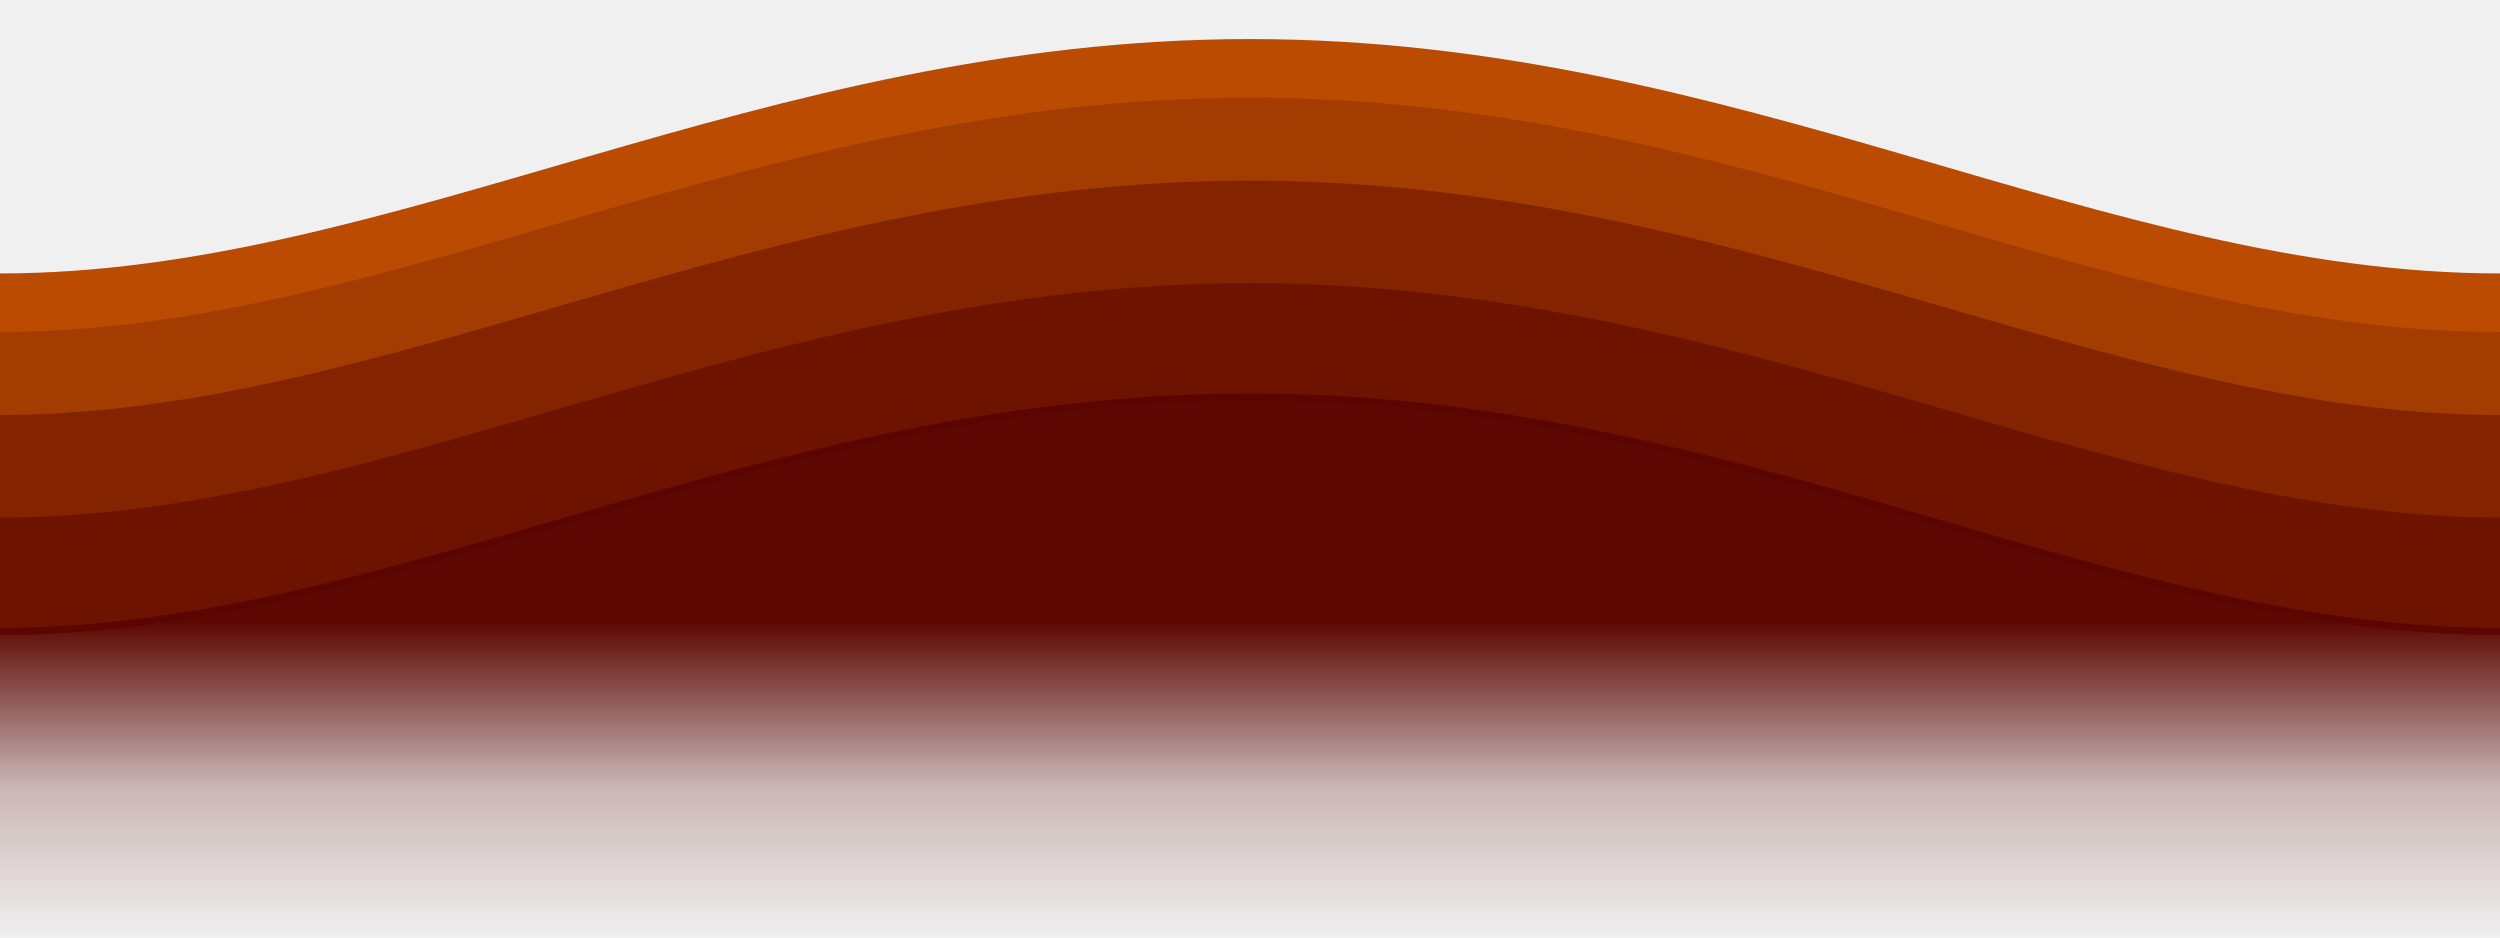
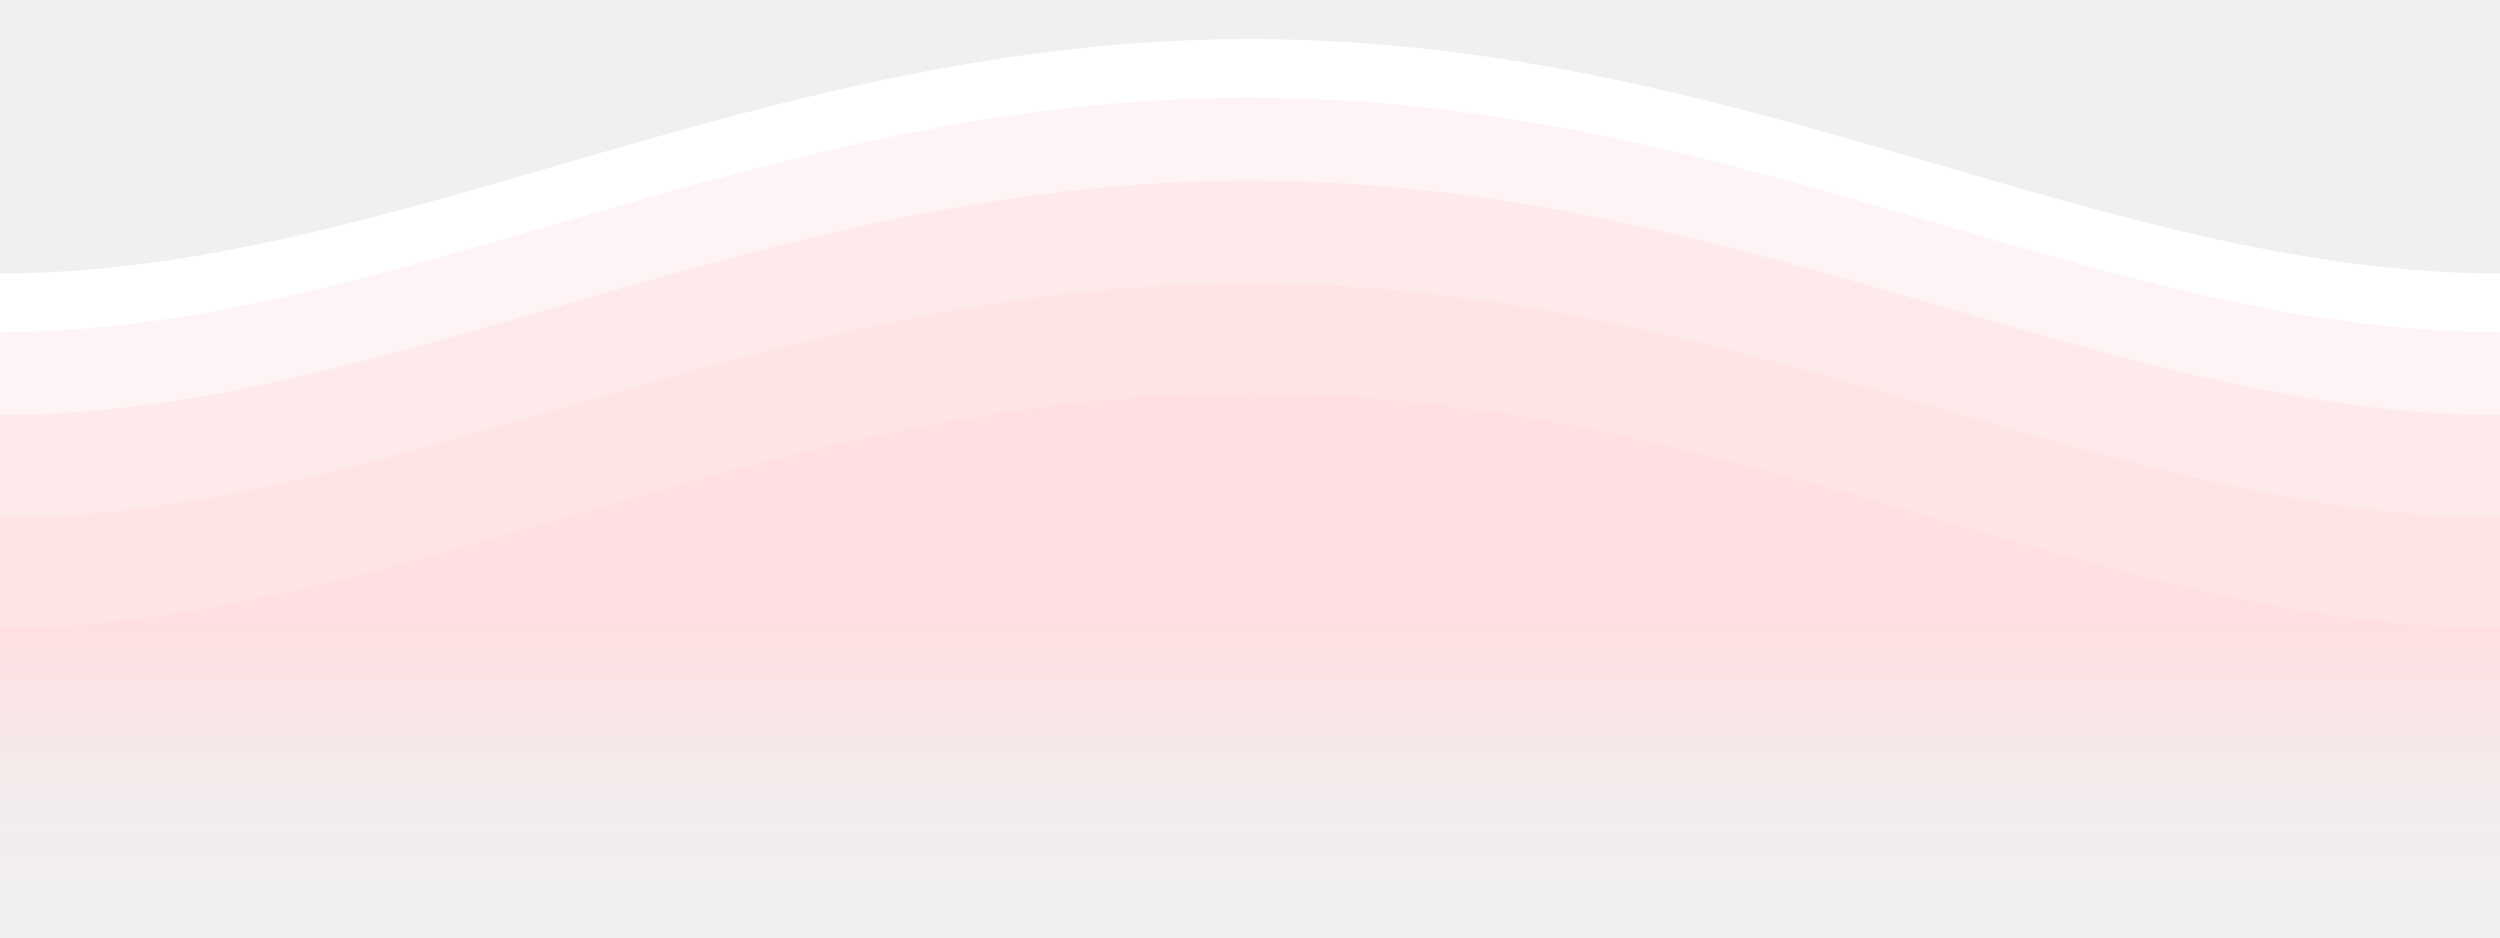
<svg xmlns="http://www.w3.org/2000/svg" xmlns:xlink="http://www.w3.org/1999/xlink" id="svg2" version="1.1" width="128" height="48">
  <defs id="defs6">
    <linearGradient id="linearGradient3617">
-       <stop style="stop-color:#5c0500;stop-opacity:0.988" offset="0" id="stop3619" />
-       <stop style="stop-color:#550502;stop-opacity:0.247;" offset="0.521" id="stop3621" />
-       <stop style="stop-color:#4b0602;stop-opacity:0;" offset="1" id="stop3623" />
+       <stop style="stop-color:#ffdfe1;stop-opacity:1;" offset="0" id="stop3619" />
+       <stop style="stop-color:#ffdfe1;stop-opacity:0.247;" offset="0.521" id="stop3621" />
+       <stop style="stop-color:#ffdfe1;stop-opacity:0;" offset="1" id="stop3623" />
    </linearGradient>
    <linearGradient id="linearGradient3605">
      <stop id="stop3607" offset="0" style="stop-color:#545c9d;stop-opacity:1;" />
      <stop id="stop3613" offset="0.591" style="stop-color:#545c9d;stop-opacity:0.247;" />
      <stop id="stop3611" offset="1" style="stop-color:#545c9d;stop-opacity:0;" />
    </linearGradient>
    <linearGradient id="linearGradient3718">
      <stop style="stop-color:#545c9d;stop-opacity:1;" offset="0" id="stop3720" />
      <stop id="stop3603" offset="0.5" style="stop-color:#545c9d;stop-opacity:0.498;" />
      <stop style="stop-color:#545c9d;stop-opacity:0;" offset="1" id="stop3722" />
    </linearGradient>
    <linearGradient id="linearGradient3706">
      <stop style="stop-color:#9aa3dc;stop-opacity:1;" offset="0" id="stop3708" />
      <stop style="stop-color:#9aa3dc;stop-opacity:0;" offset="1" id="stop3710" />
    </linearGradient>
    <linearGradient xlink:href="#linearGradient3605" id="linearGradient3724" x1="64" y1="31.882" x2="64" y2="48" gradientUnits="userSpaceOnUse" />
    <linearGradient xlink:href="#linearGradient3718" id="linearGradient3728" gradientUnits="userSpaceOnUse" x1="64" y1="39.058" x2="64" y2="48" />
    <linearGradient xlink:href="#linearGradient3718" id="linearGradient3733" gradientUnits="userSpaceOnUse" x1="64" y1="39.058" x2="64" y2="48" />
    <linearGradient xlink:href="#linearGradient3718" id="linearGradient3738" gradientUnits="userSpaceOnUse" x1="64" y1="39.058" x2="64" y2="48" />
    <linearGradient xlink:href="#linearGradient3718" id="linearGradient3743" gradientUnits="userSpaceOnUse" x1="64" y1="39.058" x2="64" y2="48" />
    <linearGradient xlink:href="#linearGradient3617" id="linearGradient3615" gradientUnits="userSpaceOnUse" x1="64" y1="31.882" x2="64" y2="48" />
-     <linearGradient id="linearGradient3617-3">
-       <stop style="stop-color:#a70b0c;stop-opacity:1;" offset="0" id="stop3619-4" />
-       <stop style="stop-color:#a70b0c;stop-opacity:0.247;" offset="0.521" id="stop3621-8" />
-       <stop style="stop-color:#a70b0c;stop-opacity:0;" offset="1" id="stop3623-6" />
-     </linearGradient>
-     <linearGradient id="linearGradient3605-3">
-       <stop id="stop3607-4" offset="0" style="stop-color:#545c9d;stop-opacity:1;" />
-       <stop id="stop3613-3" offset="0.591" style="stop-color:#545c9d;stop-opacity:0.247;" />
-       <stop id="stop3611-7" offset="1" style="stop-color:#545c9d;stop-opacity:0;" />
-     </linearGradient>
-     <linearGradient id="linearGradient3718-3">
-       <stop style="stop-color:#545c9d;stop-opacity:1;" offset="0" id="stop3720-8" />
-       <stop id="stop3603-2" offset="0.5" style="stop-color:#545c9d;stop-opacity:0.498;" />
-       <stop style="stop-color:#545c9d;stop-opacity:0;" offset="1" id="stop3722-0" />
-     </linearGradient>
-     <linearGradient id="linearGradient3706-2">
-       <stop style="stop-color:#9aa3dc;stop-opacity:1;" offset="0" id="stop3708-3" />
-       <stop style="stop-color:#9aa3dc;stop-opacity:0;" offset="1" id="stop3710-8" />
-     </linearGradient>
-     <linearGradient xlink:href="#linearGradient3605-3" id="linearGradient3724-4" x1="64" y1="31.882" x2="64" y2="48" gradientUnits="userSpaceOnUse" />
-     <linearGradient xlink:href="#linearGradient3718-3" id="linearGradient3728-8" gradientUnits="userSpaceOnUse" x1="64" y1="39.058" x2="64" y2="48" />
-     <linearGradient xlink:href="#linearGradient3718-3" id="linearGradient3733-7" gradientUnits="userSpaceOnUse" x1="64" y1="39.058" x2="64" y2="48" />
-     <linearGradient xlink:href="#linearGradient3718-3" id="linearGradient3738-0" gradientUnits="userSpaceOnUse" x1="64" y1="39.058" x2="64" y2="48" />
-     <linearGradient xlink:href="#linearGradient3718-3" id="linearGradient3743-9" gradientUnits="userSpaceOnUse" x1="64" y1="39.058" x2="64" y2="48" />
-     <linearGradient xlink:href="#linearGradient3617-3" id="linearGradient3615-8" gradientUnits="userSpaceOnUse" x1="64" y1="31.882" x2="64" y2="48" />
-     <linearGradient y2="48" x2="64" y1="31.882" x1="64" gradientUnits="userSpaceOnUse" id="linearGradient3615-3" xlink:href="#linearGradient3617-36" />
-     <linearGradient y2="48" x2="64" y1="39.058" x1="64" gradientUnits="userSpaceOnUse" id="linearGradient3743-98" xlink:href="#linearGradient3718-6" />
-     <linearGradient y2="48" x2="64" y1="39.058" x1="64" gradientUnits="userSpaceOnUse" id="linearGradient3738-4" xlink:href="#linearGradient3718-6" />
-     <linearGradient y2="48" x2="64" y1="39.058" x1="64" gradientUnits="userSpaceOnUse" id="linearGradient3733-1" xlink:href="#linearGradient3718-6" />
-     <linearGradient y2="48" x2="64" y1="39.058" x1="64" gradientUnits="userSpaceOnUse" id="linearGradient3728-9" xlink:href="#linearGradient3718-6" />
-     <linearGradient gradientUnits="userSpaceOnUse" y2="48" x2="64" y1="31.882" x1="64" id="linearGradient3724-6" xlink:href="#linearGradient3605-4" />
-     <linearGradient id="linearGradient3706-0">
-       <stop id="stop3708-2" offset="0" style="stop-color:#9aa3dc;stop-opacity:1;" />
-       <stop id="stop3710-3" offset="1" style="stop-color:#9aa3dc;stop-opacity:0;" />
-     </linearGradient>
-     <linearGradient id="linearGradient3718-6">
-       <stop id="stop3720-2" offset="0" style="stop-color:#545c9d;stop-opacity:1;" />
-       <stop style="stop-color:#545c9d;stop-opacity:0.498;" offset="0.5" id="stop3603-1" />
-       <stop id="stop3722-4" offset="1" style="stop-color:#545c9d;stop-opacity:0;" />
-     </linearGradient>
-     <linearGradient id="linearGradient3605-4">
-       <stop style="stop-color:#545c9d;stop-opacity:1;" offset="0" id="stop3607-1" />
-       <stop style="stop-color:#545c9d;stop-opacity:0.247;" offset="0.591" id="stop3613-0" />
-       <stop style="stop-color:#545c9d;stop-opacity:0;" offset="1" id="stop3611-4" />
-     </linearGradient>
-     <linearGradient id="linearGradient3617-36">
-       <stop id="stop3619-43" offset="0" style="stop-color:#5c0500;stop-opacity:1;" />
-       <stop id="stop3621-4" offset="0.776" style="stop-color:#550502;stop-opacity:0.247;" />
-       <stop id="stop3623-4" offset="1" style="stop-color:#4b0602;stop-opacity:0;" />
-     </linearGradient>
  </defs>
-   <path style="color:#000000;fill:#bb4b00;fill-opacity:1;fill-rule:nonzero;stroke:none;stroke-width:0;stroke-linecap:round;stroke-linejoin:round;stroke-miterlimit:4;stroke-opacity:1;stroke-dashoffset:0;marker:none;visibility:visible;display:inline;overflow:visible;enable-background:accumulate" d="M 64 2 C 38.959 2 20.132 14 0 14 L 0 32.5 C 20.035 32.5 38.959 20.5 64 20.5 C 89.041 20.5 107.567 32.5 128 32.5 L 128 14 C 107.615 14 89.041 2 64 2 z " id="rect2818" />
-   <path style="color:#000000;fill:#a23c00;fill-opacity:1;fill-rule:nonzero;stroke:none;stroke-width:0;stroke-linecap:round;stroke-linejoin:round;stroke-miterlimit:4;stroke-opacity:1;stroke-dashoffset:0;marker:none;visibility:visible;display:inline;overflow:visible;enable-background:accumulate" d="M 64 5 C 38.959 5 19.996 17 0 17 L 0 32.5 C 20.035 32.5 38.959 20.5 64 20.5 C 89.041 20.5 107.567 32.5 128 32.5 L 128 17 C 107.443 17 89.041 5 64 5 z " id="path3595" />
-   <path style="color:#000000;fill:#832300;fill-opacity:1;fill-rule:nonzero;stroke:none;stroke-width:0;stroke-linecap:round;stroke-linejoin:round;stroke-miterlimit:4;stroke-opacity:1;stroke-dashoffset:0;marker:none;visibility:visible;display:inline;overflow:visible;enable-background:accumulate" d="M 64 9.25 C 38.959 9.25 19.958 21.25 0 21.25 L 0 32.5 C 20.035 32.5 38.959 20.5 64 20.5 C 89.041 20.5 107.567 32.5 128 32.5 L 128 21.25 C 108.021 21.25 89.041 9.25 64 9.25 z " id="path3597" />
-   <path style="color:#000000;fill:#6d1300;fill-opacity:1;fill-rule:nonzero;stroke:none;stroke-width:0;stroke-linecap:round;stroke-linejoin:round;stroke-miterlimit:4;stroke-opacity:1;stroke-dashoffset:0;marker:none;visibility:visible;display:inline;overflow:visible;enable-background:accumulate" d="M 64 14.5 C 38.959 14.5 19.958 26.5 0 26.5 L 0 32.5 C 20.035 32.5 38.959 20.5 64 20.5 C 89.041 20.5 107.567 32.5 128 32.5 L 128 26.5 C 108.172 26.5 89.041 14.5 64 14.5 z " id="path3599" />
-   <path id="path3691" d="m 64,20.146 c -25.041,0 -43.965,12 -64,12 L 0,48 l 128,0 0,-15.854 c -20.433,0 -38.959,-12 -64,-12 z" style="color:#000000;fill:url(#linearGradient3615);fill-opacity:1.0;fill-rule:nonzero;stroke:none;stroke-width:0;marker:none;visibility:visible;display:inline;overflow:visible;enable-background:accumulate" />
+   <path style="color:#000000;fill:#ffffff;fill-opacity:1;fill-rule:nonzero;stroke:none;stroke-width:0;stroke-linecap:round;stroke-linejoin:round;stroke-miterlimit:4;stroke-opacity:1;stroke-dashoffset:0;marker:none;visibility:visible;display:inline;overflow:visible;enable-background:accumulate" d="M 64 2 C 38.959 2 20.132 14 0 14 L 0 32.5 C 20.035 32.5 38.959 20.5 64 20.5 C 89.041 20.5 107.567 32.5 128 32.5 L 128 14 C 107.615 14 89.041 2 64 2 z " id="rect2818" />
+   <path style="color:#000000;fill:#fff4f5;fill-opacity:1;fill-rule:nonzero;stroke:none;stroke-width:0;stroke-linecap:round;stroke-linejoin:round;stroke-miterlimit:4;stroke-opacity:1;stroke-dashoffset:0;marker:none;visibility:visible;display:inline;overflow:visible;enable-background:accumulate" d="M 64 5 C 38.959 5 19.996 17 0 17 L 0 32.5 C 20.035 32.5 38.959 20.5 64 20.5 C 89.041 20.5 107.567 32.5 128 32.5 L 128 17 C 107.443 17 89.041 5 64 5 z " id="path3595" />
+   <path style="color:#000000;fill:#ffeaeb;fill-opacity:1;fill-rule:nonzero;stroke:none;stroke-width:0;stroke-linecap:round;stroke-linejoin:round;stroke-miterlimit:4;stroke-opacity:1;stroke-dashoffset:0;marker:none;visibility:visible;display:inline;overflow:visible;enable-background:accumulate" d="M 64 9.25 C 38.959 9.25 19.958 21.25 0 21.25 L 0 32.5 C 20.035 32.5 38.959 20.5 64 20.5 C 89.041 20.5 107.567 32.5 128 32.5 L 128 21.25 C 108.021 21.25 89.041 9.25 64 9.25 z " id="path3597" />
+   <path style="color:#000000;fill:#ffe4e6;fill-opacity:1;fill-rule:nonzero;stroke:none;stroke-width:0;stroke-linecap:round;stroke-linejoin:round;stroke-miterlimit:4;stroke-opacity:1;stroke-dashoffset:0;marker:none;visibility:visible;display:inline;overflow:visible;enable-background:accumulate" d="M 64 14.5 C 38.959 14.5 19.958 26.5 0 26.5 L 0 32.5 C 20.035 32.5 38.959 20.5 64 20.5 C 89.041 20.5 107.567 32.5 128 32.5 L 128 26.5 C 108.172 26.5 89.041 14.5 64 14.5 z " id="path3599" />
+   <path id="path3691" d="m 64,20.146 c -25.041,0 -43.965,12 -64,12 L 0,48 l 128,0 0,-15.854 c -20.433,0 -38.959,-12 -64,-12 z" style="color:#000000;fill:url(#linearGradient3615);fill-opacity:1;fill-rule:nonzero;stroke:none;stroke-width:0;marker:none;visibility:visible;display:inline;overflow:visible;enable-background:accumulate" />
  <rect style="color:#000000;fill:#545c9d;fill-opacity:1;fill-rule:nonzero;stroke:#9aa3dc;stroke-width:0;stroke-linecap:round;stroke-linejoin:round;stroke-miterlimit:4;stroke-opacity:1;stroke-dasharray:none;stroke-dashoffset:0;marker:none;visibility:visible;display:inline;overflow:visible;enable-background:accumulate" id="rect3603" x="94.876" y="12.274" width="0" height="0" rx="128" ry="128" />
</svg>
